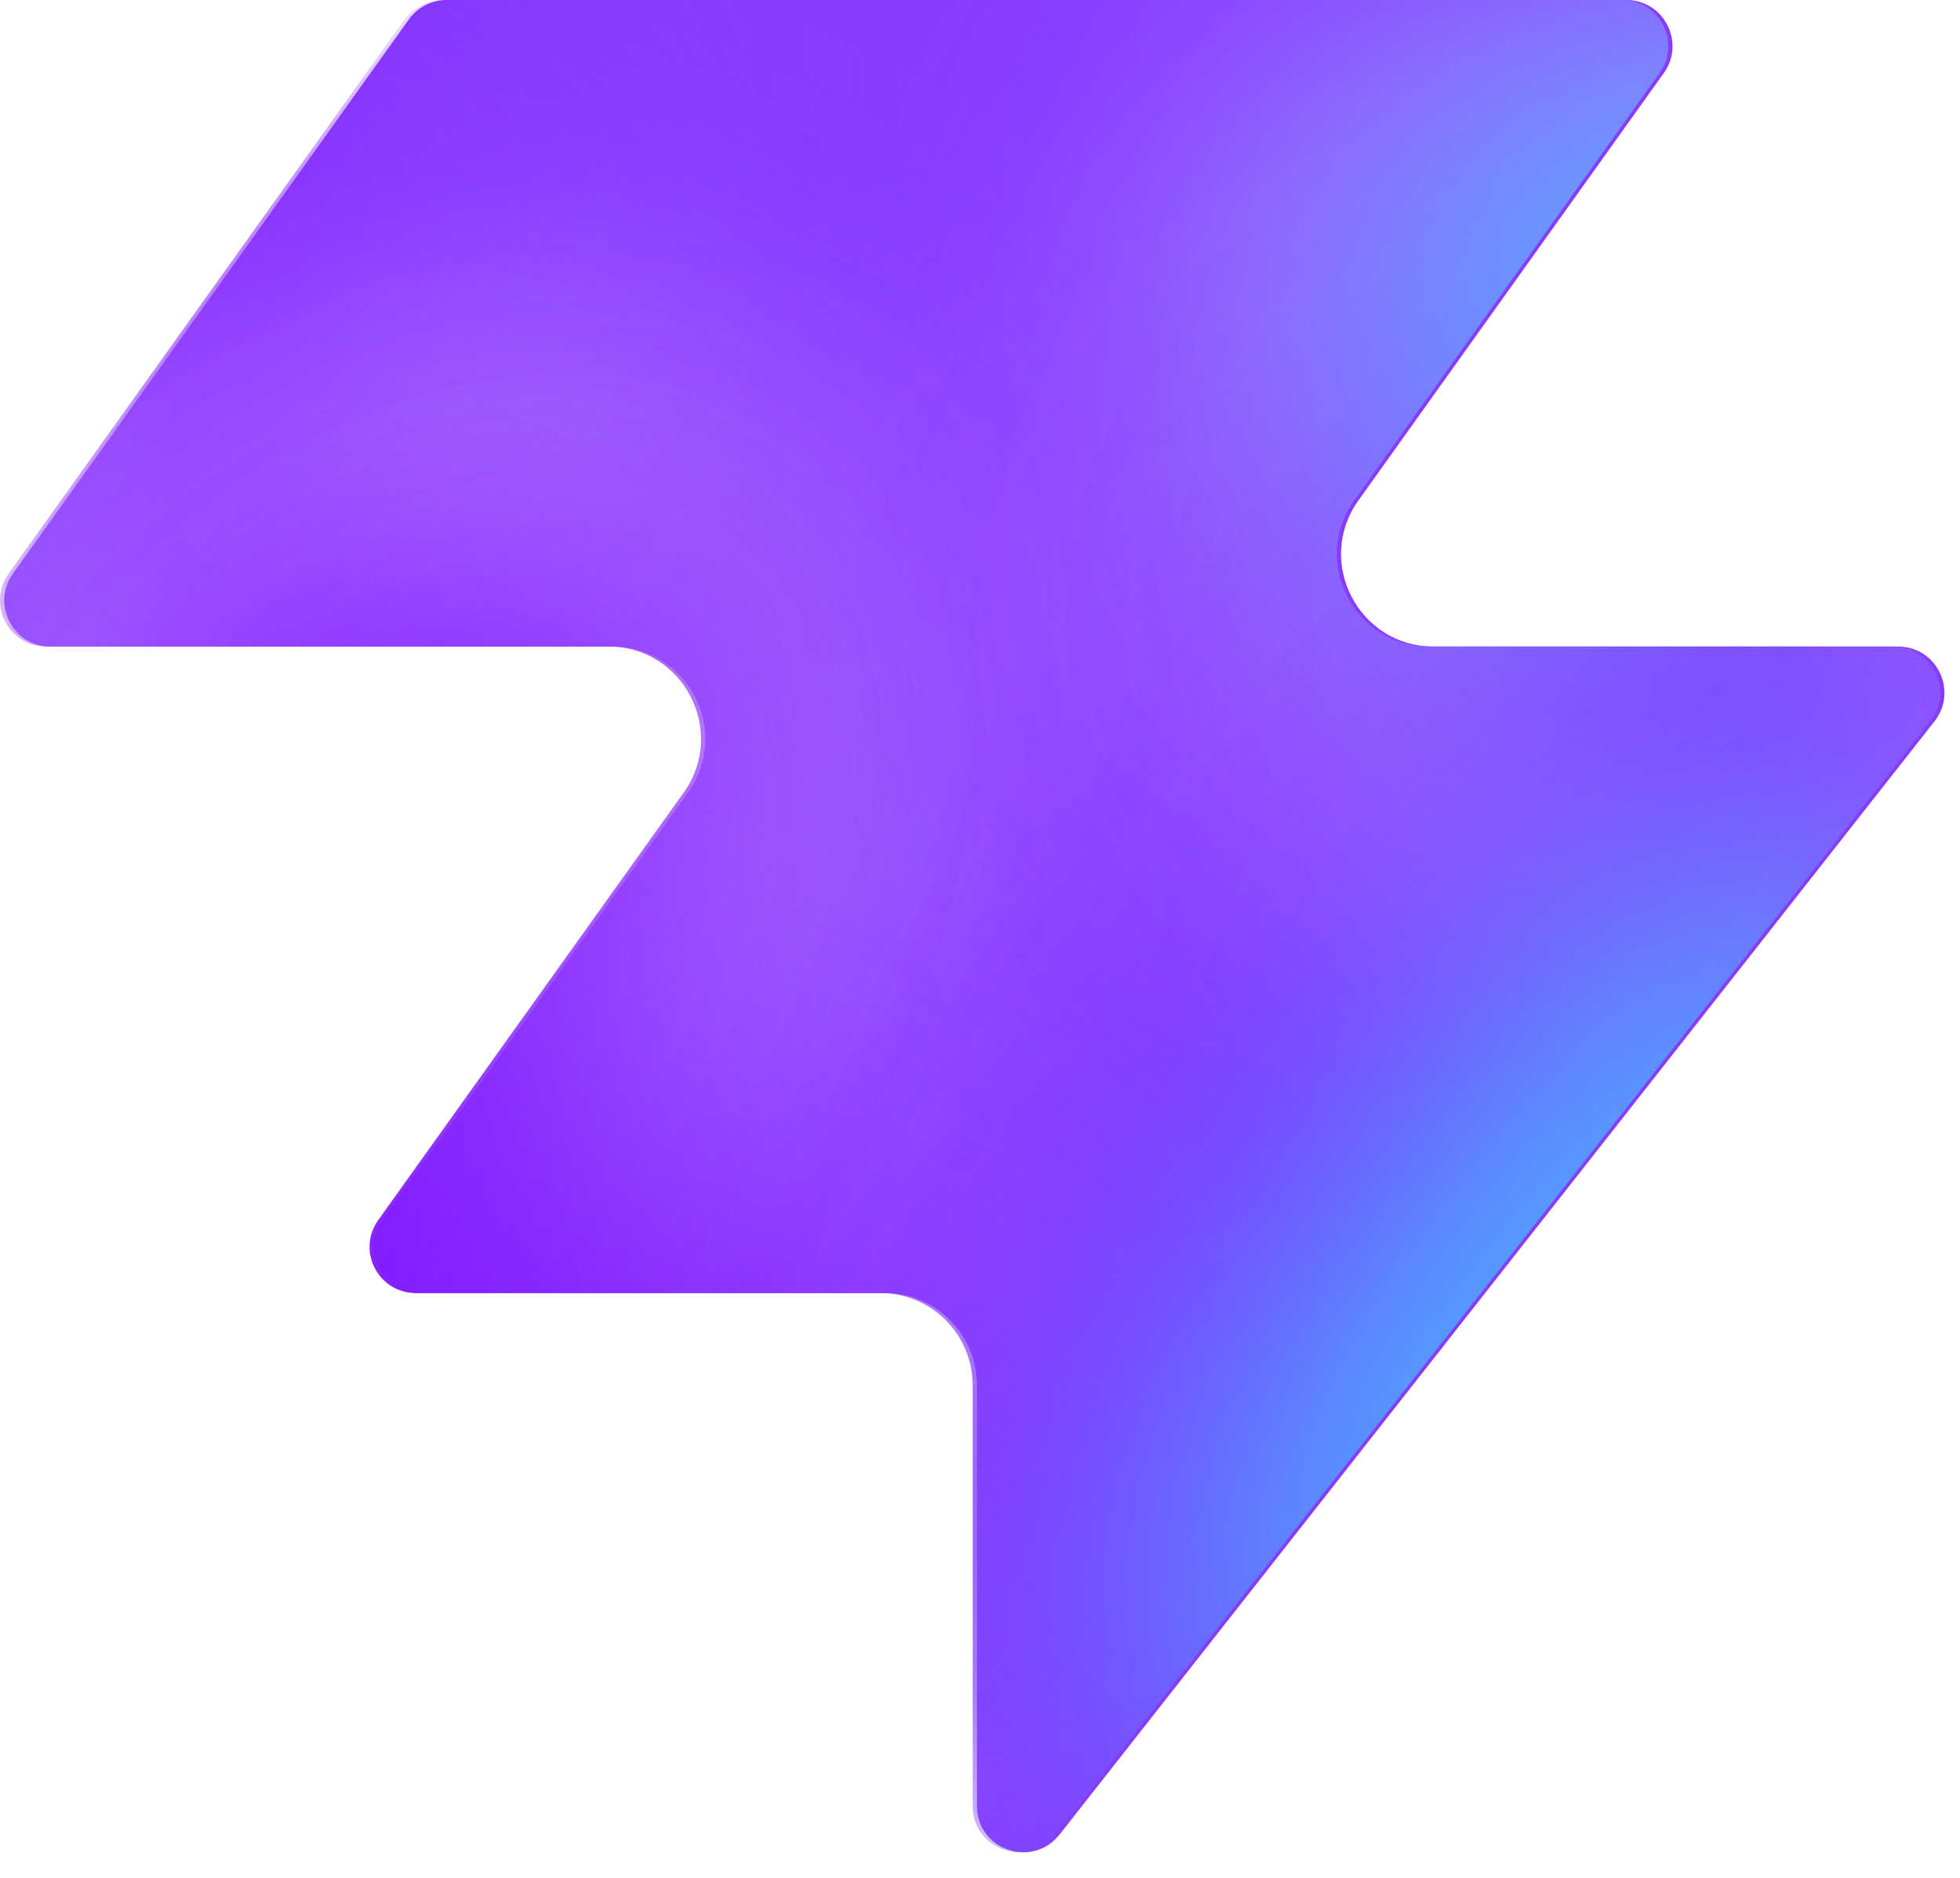
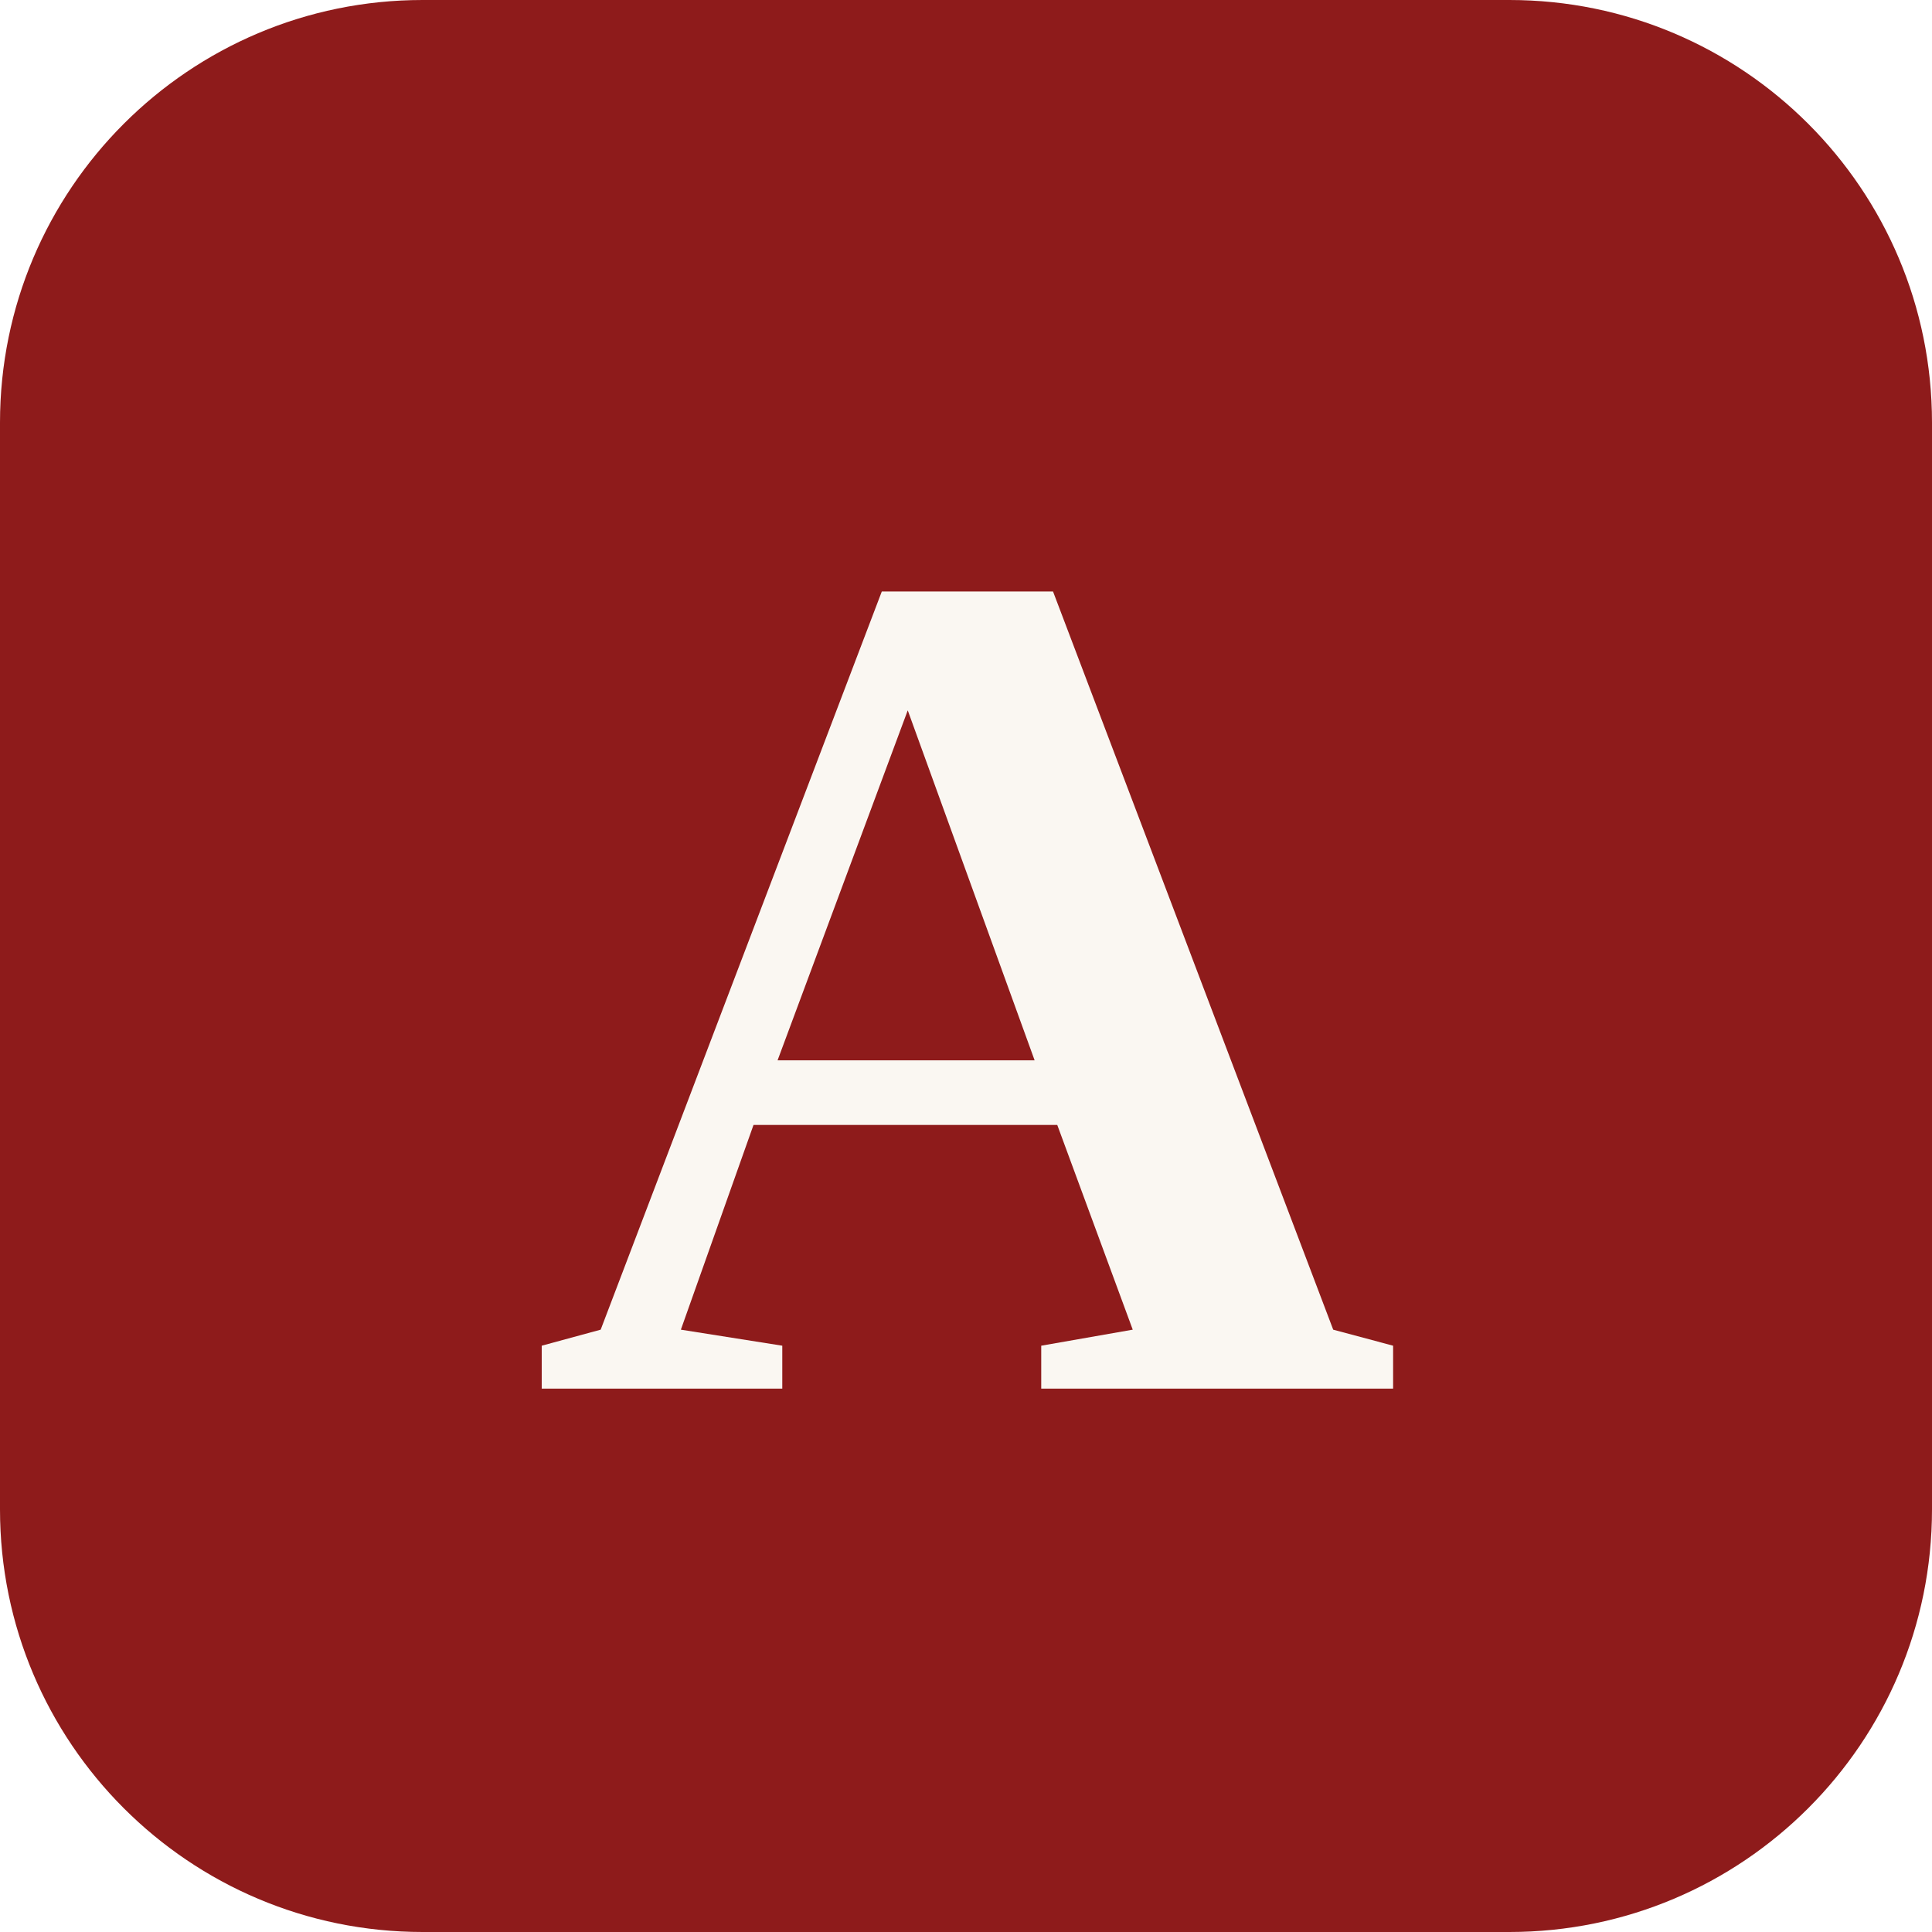
- <svg xmlns="http://www.w3.org/2000/svg" width="48" height="46" fill="none" viewBox="0 0 48 46">
-   <path fill="#863bff" d="M25.946 44.938c-.664.845-2.021.375-2.021-.698V33.937a2.26 2.26 0 0 0-2.262-2.262H10.287c-.92 0-1.456-1.04-.92-1.788l7.48-10.471c1.07-1.497 0-3.578-1.842-3.578H1.237c-.92 0-1.456-1.04-.92-1.788L10.013.474c.214-.297.556-.474.92-.474h28.894c.92 0 1.456 1.04.92 1.788l-7.48 10.471c-1.07 1.498 0 3.579 1.842 3.579h11.377c.943 0 1.473 1.088.89 1.83L25.947 44.94z" style="fill:#863bff;fill:color(display-p3 .525 .23 1);fill-opacity:1" />
-   <mask id="a" width="48" height="46" x="0" y="0" maskUnits="userSpaceOnUse" style="mask-type:alpha">
-     <path fill="#000" d="M25.842 44.938c-.664.844-2.021.375-2.021-.698V33.937a2.26 2.26 0 0 0-2.262-2.262H10.183c-.92 0-1.456-1.04-.92-1.788l7.48-10.471c1.07-1.498 0-3.579-1.842-3.579H1.133c-.92 0-1.456-1.04-.92-1.787L9.91.473c.214-.297.556-.474.92-.474h28.894c.92 0 1.456 1.04.92 1.788l-7.48 10.471c-1.07 1.498 0 3.578 1.842 3.578h11.377c.943 0 1.473 1.088.89 1.832L25.843 44.94z" style="fill:#000;fill-opacity:1" />
-   </mask>
-   <g mask="url(#a)">
-     <g filter="url(#b)">
-       <ellipse cx="5.508" cy="14.704" fill="#ede6ff" rx="5.508" ry="14.704" style="fill:#ede6ff;fill:color(display-p3 .927 .903 1);fill-opacity:1" transform="matrix(.00324 1 1 -.00324 -4.47 31.516)" />
-     </g>
-     <g filter="url(#c)">
-       <ellipse cx="10.399" cy="29.851" fill="#ede6ff" rx="10.399" ry="29.851" style="fill:#ede6ff;fill:color(display-p3 .927 .903 1);fill-opacity:1" transform="matrix(.00324 1 1 -.00324 -39.328 7.883)" />
-     </g>
-     <g filter="url(#d)">
-       <ellipse cx="5.508" cy="30.487" fill="#7e14ff" rx="5.508" ry="30.487" style="fill:#7e14ff;fill:color(display-p3 .492 .077 1);fill-opacity:1" transform="rotate(89.814 -25.913 -14.639)scale(1 -1)" />
-     </g>
-     <g filter="url(#e)">
-       <ellipse cx="5.508" cy="30.599" fill="#7e14ff" rx="5.508" ry="30.599" style="fill:#7e14ff;fill:color(display-p3 .492 .077 1);fill-opacity:1" transform="rotate(89.814 -32.644 -3.334)scale(1 -1)" />
-     </g>
-     <g filter="url(#f)">
-       <ellipse cx="5.508" cy="30.599" fill="#7e14ff" rx="5.508" ry="30.599" style="fill:#7e14ff;fill:color(display-p3 .492 .077 1);fill-opacity:1" transform="matrix(.00324 1 1 -.00324 -34.34 30.47)" />
-     </g>
-     <g filter="url(#g)">
-       <ellipse cx="14.072" cy="22.078" fill="#ede6ff" rx="14.072" ry="22.078" style="fill:#ede6ff;fill:color(display-p3 .927 .903 1);fill-opacity:1" transform="rotate(93.35 24.506 48.493)scale(-1 1)" />
-     </g>
-     <g filter="url(#h)">
-       <ellipse cx="3.47" cy="21.501" fill="#7e14ff" rx="3.47" ry="21.501" style="fill:#7e14ff;fill:color(display-p3 .492 .077 1);fill-opacity:1" transform="rotate(89.009 28.708 47.59)scale(-1 1)" />
-     </g>
-     <g filter="url(#i)">
-       <ellipse cx="3.47" cy="21.501" fill="#7e14ff" rx="3.47" ry="21.501" style="fill:#7e14ff;fill:color(display-p3 .492 .077 1);fill-opacity:1" transform="rotate(89.009 28.708 47.59)scale(-1 1)" />
-     </g>
-     <g filter="url(#j)">
-       <ellipse cx=".387" cy="8.972" fill="#7e14ff" rx="4.407" ry="29.108" style="fill:#7e14ff;fill:color(display-p3 .492 .077 1);fill-opacity:1" transform="rotate(39.51 .387 8.972)" />
-     </g>
-     <g filter="url(#k)">
-       <ellipse cx="47.523" cy="-6.092" fill="#7e14ff" rx="4.407" ry="29.108" style="fill:#7e14ff;fill:color(display-p3 .492 .077 1);fill-opacity:1" transform="rotate(37.892 47.523 -6.092)" />
-     </g>
-     <g filter="url(#l)">
-       <ellipse cx="41.412" cy="6.333" fill="#47bfff" rx="5.971" ry="9.665" style="fill:#47bfff;fill:color(display-p3 .28 .748 1);fill-opacity:1" transform="rotate(37.892 41.412 6.333)" />
-     </g>
-     <g filter="url(#m)">
-       <ellipse cx="-1.879" cy="38.332" fill="#7e14ff" rx="4.407" ry="29.108" style="fill:#7e14ff;fill:color(display-p3 .492 .077 1);fill-opacity:1" transform="rotate(37.892 -1.88 38.332)" />
-     </g>
-     <g filter="url(#n)">
-       <ellipse cx="-1.879" cy="38.332" fill="#7e14ff" rx="4.407" ry="29.108" style="fill:#7e14ff;fill:color(display-p3 .492 .077 1);fill-opacity:1" transform="rotate(37.892 -1.88 38.332)" />
-     </g>
-     <g filter="url(#o)">
-       <ellipse cx="35.651" cy="29.907" fill="#7e14ff" rx="4.407" ry="29.108" style="fill:#7e14ff;fill:color(display-p3 .492 .077 1);fill-opacity:1" transform="rotate(37.892 35.651 29.907)" />
-     </g>
-     <g filter="url(#p)">
-       <ellipse cx="38.418" cy="32.4" fill="#47bfff" rx="5.971" ry="15.297" style="fill:#47bfff;fill:color(display-p3 .28 .748 1);fill-opacity:1" transform="rotate(37.892 38.418 32.4)" />
-     </g>
-   </g>
-   <defs>
-     <filter id="b" width="60.045" height="41.654" x="-19.77" y="16.149" color-interpolation-filters="sRGB" filterUnits="userSpaceOnUse">
-       <feFlood flood-opacity="0" result="BackgroundImageFix" />
-       <feBlend in="SourceGraphic" in2="BackgroundImageFix" result="shape" />
-       <feGaussianBlur result="effect1_foregroundBlur_2002_17158" stdDeviation="7.659" />
-     </filter>
-     <filter id="c" width="90.34" height="51.437" x="-54.613" y="-7.533" color-interpolation-filters="sRGB" filterUnits="userSpaceOnUse">
-       <feFlood flood-opacity="0" result="BackgroundImageFix" />
-       <feBlend in="SourceGraphic" in2="BackgroundImageFix" result="shape" />
-       <feGaussianBlur result="effect1_foregroundBlur_2002_17158" stdDeviation="7.659" />
-     </filter>
-     <filter id="d" width="79.355" height="29.4" x="-49.64" y="2.03" color-interpolation-filters="sRGB" filterUnits="userSpaceOnUse">
-       <feFlood flood-opacity="0" result="BackgroundImageFix" />
-       <feBlend in="SourceGraphic" in2="BackgroundImageFix" result="shape" />
-       <feGaussianBlur result="effect1_foregroundBlur_2002_17158" stdDeviation="4.596" />
-     </filter>
-     <filter id="e" width="79.579" height="29.4" x="-45.045" y="20.029" color-interpolation-filters="sRGB" filterUnits="userSpaceOnUse">
-       <feFlood flood-opacity="0" result="BackgroundImageFix" />
-       <feBlend in="SourceGraphic" in2="BackgroundImageFix" result="shape" />
-       <feGaussianBlur result="effect1_foregroundBlur_2002_17158" stdDeviation="4.596" />
-     </filter>
-     <filter id="f" width="79.579" height="29.4" x="-43.513" y="21.178" color-interpolation-filters="sRGB" filterUnits="userSpaceOnUse">
-       <feFlood flood-opacity="0" result="BackgroundImageFix" />
-       <feBlend in="SourceGraphic" in2="BackgroundImageFix" result="shape" />
-       <feGaussianBlur result="effect1_foregroundBlur_2002_17158" stdDeviation="4.596" />
-     </filter>
-     <filter id="g" width="74.749" height="58.852" x="15.756" y="-17.901" color-interpolation-filters="sRGB" filterUnits="userSpaceOnUse">
-       <feFlood flood-opacity="0" result="BackgroundImageFix" />
-       <feBlend in="SourceGraphic" in2="BackgroundImageFix" result="shape" />
-       <feGaussianBlur result="effect1_foregroundBlur_2002_17158" stdDeviation="7.659" />
-     </filter>
-     <filter id="h" width="61.377" height="25.362" x="23.548" y="2.284" color-interpolation-filters="sRGB" filterUnits="userSpaceOnUse">
-       <feFlood flood-opacity="0" result="BackgroundImageFix" />
-       <feBlend in="SourceGraphic" in2="BackgroundImageFix" result="shape" />
-       <feGaussianBlur result="effect1_foregroundBlur_2002_17158" stdDeviation="4.596" />
-     </filter>
-     <filter id="i" width="61.377" height="25.362" x="23.548" y="2.284" color-interpolation-filters="sRGB" filterUnits="userSpaceOnUse">
-       <feFlood flood-opacity="0" result="BackgroundImageFix" />
-       <feBlend in="SourceGraphic" in2="BackgroundImageFix" result="shape" />
-       <feGaussianBlur result="effect1_foregroundBlur_2002_17158" stdDeviation="4.596" />
-     </filter>
-     <filter id="j" width="56.045" height="63.649" x="-27.636" y="-22.853" color-interpolation-filters="sRGB" filterUnits="userSpaceOnUse">
-       <feFlood flood-opacity="0" result="BackgroundImageFix" />
-       <feBlend in="SourceGraphic" in2="BackgroundImageFix" result="shape" />
-       <feGaussianBlur result="effect1_foregroundBlur_2002_17158" stdDeviation="4.596" />
-     </filter>
-     <filter id="k" width="54.814" height="64.646" x="20.116" y="-38.415" color-interpolation-filters="sRGB" filterUnits="userSpaceOnUse">
-       <feFlood flood-opacity="0" result="BackgroundImageFix" />
-       <feBlend in="SourceGraphic" in2="BackgroundImageFix" result="shape" />
-       <feGaussianBlur result="effect1_foregroundBlur_2002_17158" stdDeviation="4.596" />
-     </filter>
-     <filter id="l" width="33.541" height="35.313" x="24.641" y="-11.323" color-interpolation-filters="sRGB" filterUnits="userSpaceOnUse">
-       <feFlood flood-opacity="0" result="BackgroundImageFix" />
-       <feBlend in="SourceGraphic" in2="BackgroundImageFix" result="shape" />
-       <feGaussianBlur result="effect1_foregroundBlur_2002_17158" stdDeviation="4.596" />
-     </filter>
-     <filter id="m" width="54.814" height="64.646" x="-29.286" y="6.009" color-interpolation-filters="sRGB" filterUnits="userSpaceOnUse">
-       <feFlood flood-opacity="0" result="BackgroundImageFix" />
-       <feBlend in="SourceGraphic" in2="BackgroundImageFix" result="shape" />
-       <feGaussianBlur result="effect1_foregroundBlur_2002_17158" stdDeviation="4.596" />
-     </filter>
-     <filter id="n" width="54.814" height="64.646" x="-29.286" y="6.009" color-interpolation-filters="sRGB" filterUnits="userSpaceOnUse">
-       <feFlood flood-opacity="0" result="BackgroundImageFix" />
-       <feBlend in="SourceGraphic" in2="BackgroundImageFix" result="shape" />
-       <feGaussianBlur result="effect1_foregroundBlur_2002_17158" stdDeviation="4.596" />
-     </filter>
-     <filter id="o" width="54.814" height="64.646" x="8.244" y="-2.416" color-interpolation-filters="sRGB" filterUnits="userSpaceOnUse">
-       <feFlood flood-opacity="0" result="BackgroundImageFix" />
-       <feBlend in="SourceGraphic" in2="BackgroundImageFix" result="shape" />
-       <feGaussianBlur result="effect1_foregroundBlur_2002_17158" stdDeviation="4.596" />
-     </filter>
-     <filter id="p" width="39.409" height="43.623" x="18.713" y="10.588" color-interpolation-filters="sRGB" filterUnits="userSpaceOnUse">
-       <feFlood flood-opacity="0" result="BackgroundImageFix" />
-       <feBlend in="SourceGraphic" in2="BackgroundImageFix" result="shape" />
-       <feGaussianBlur result="effect1_foregroundBlur_2002_17158" stdDeviation="4.596" />
-     </filter>
-   </defs>
+ <svg xmlns="http://www.w3.org/2000/svg" width="64" height="64" viewBox="0 0 64 64">
+   <rect width="64" height="64" rx="14" fill="#8e1b1b" />
+   <text x="32" y="46" text-anchor="middle" font-family="Georgia, 'Times New Roman', serif" font-size="40" font-weight="700" fill="#faf7f2">A</text>
</svg>
